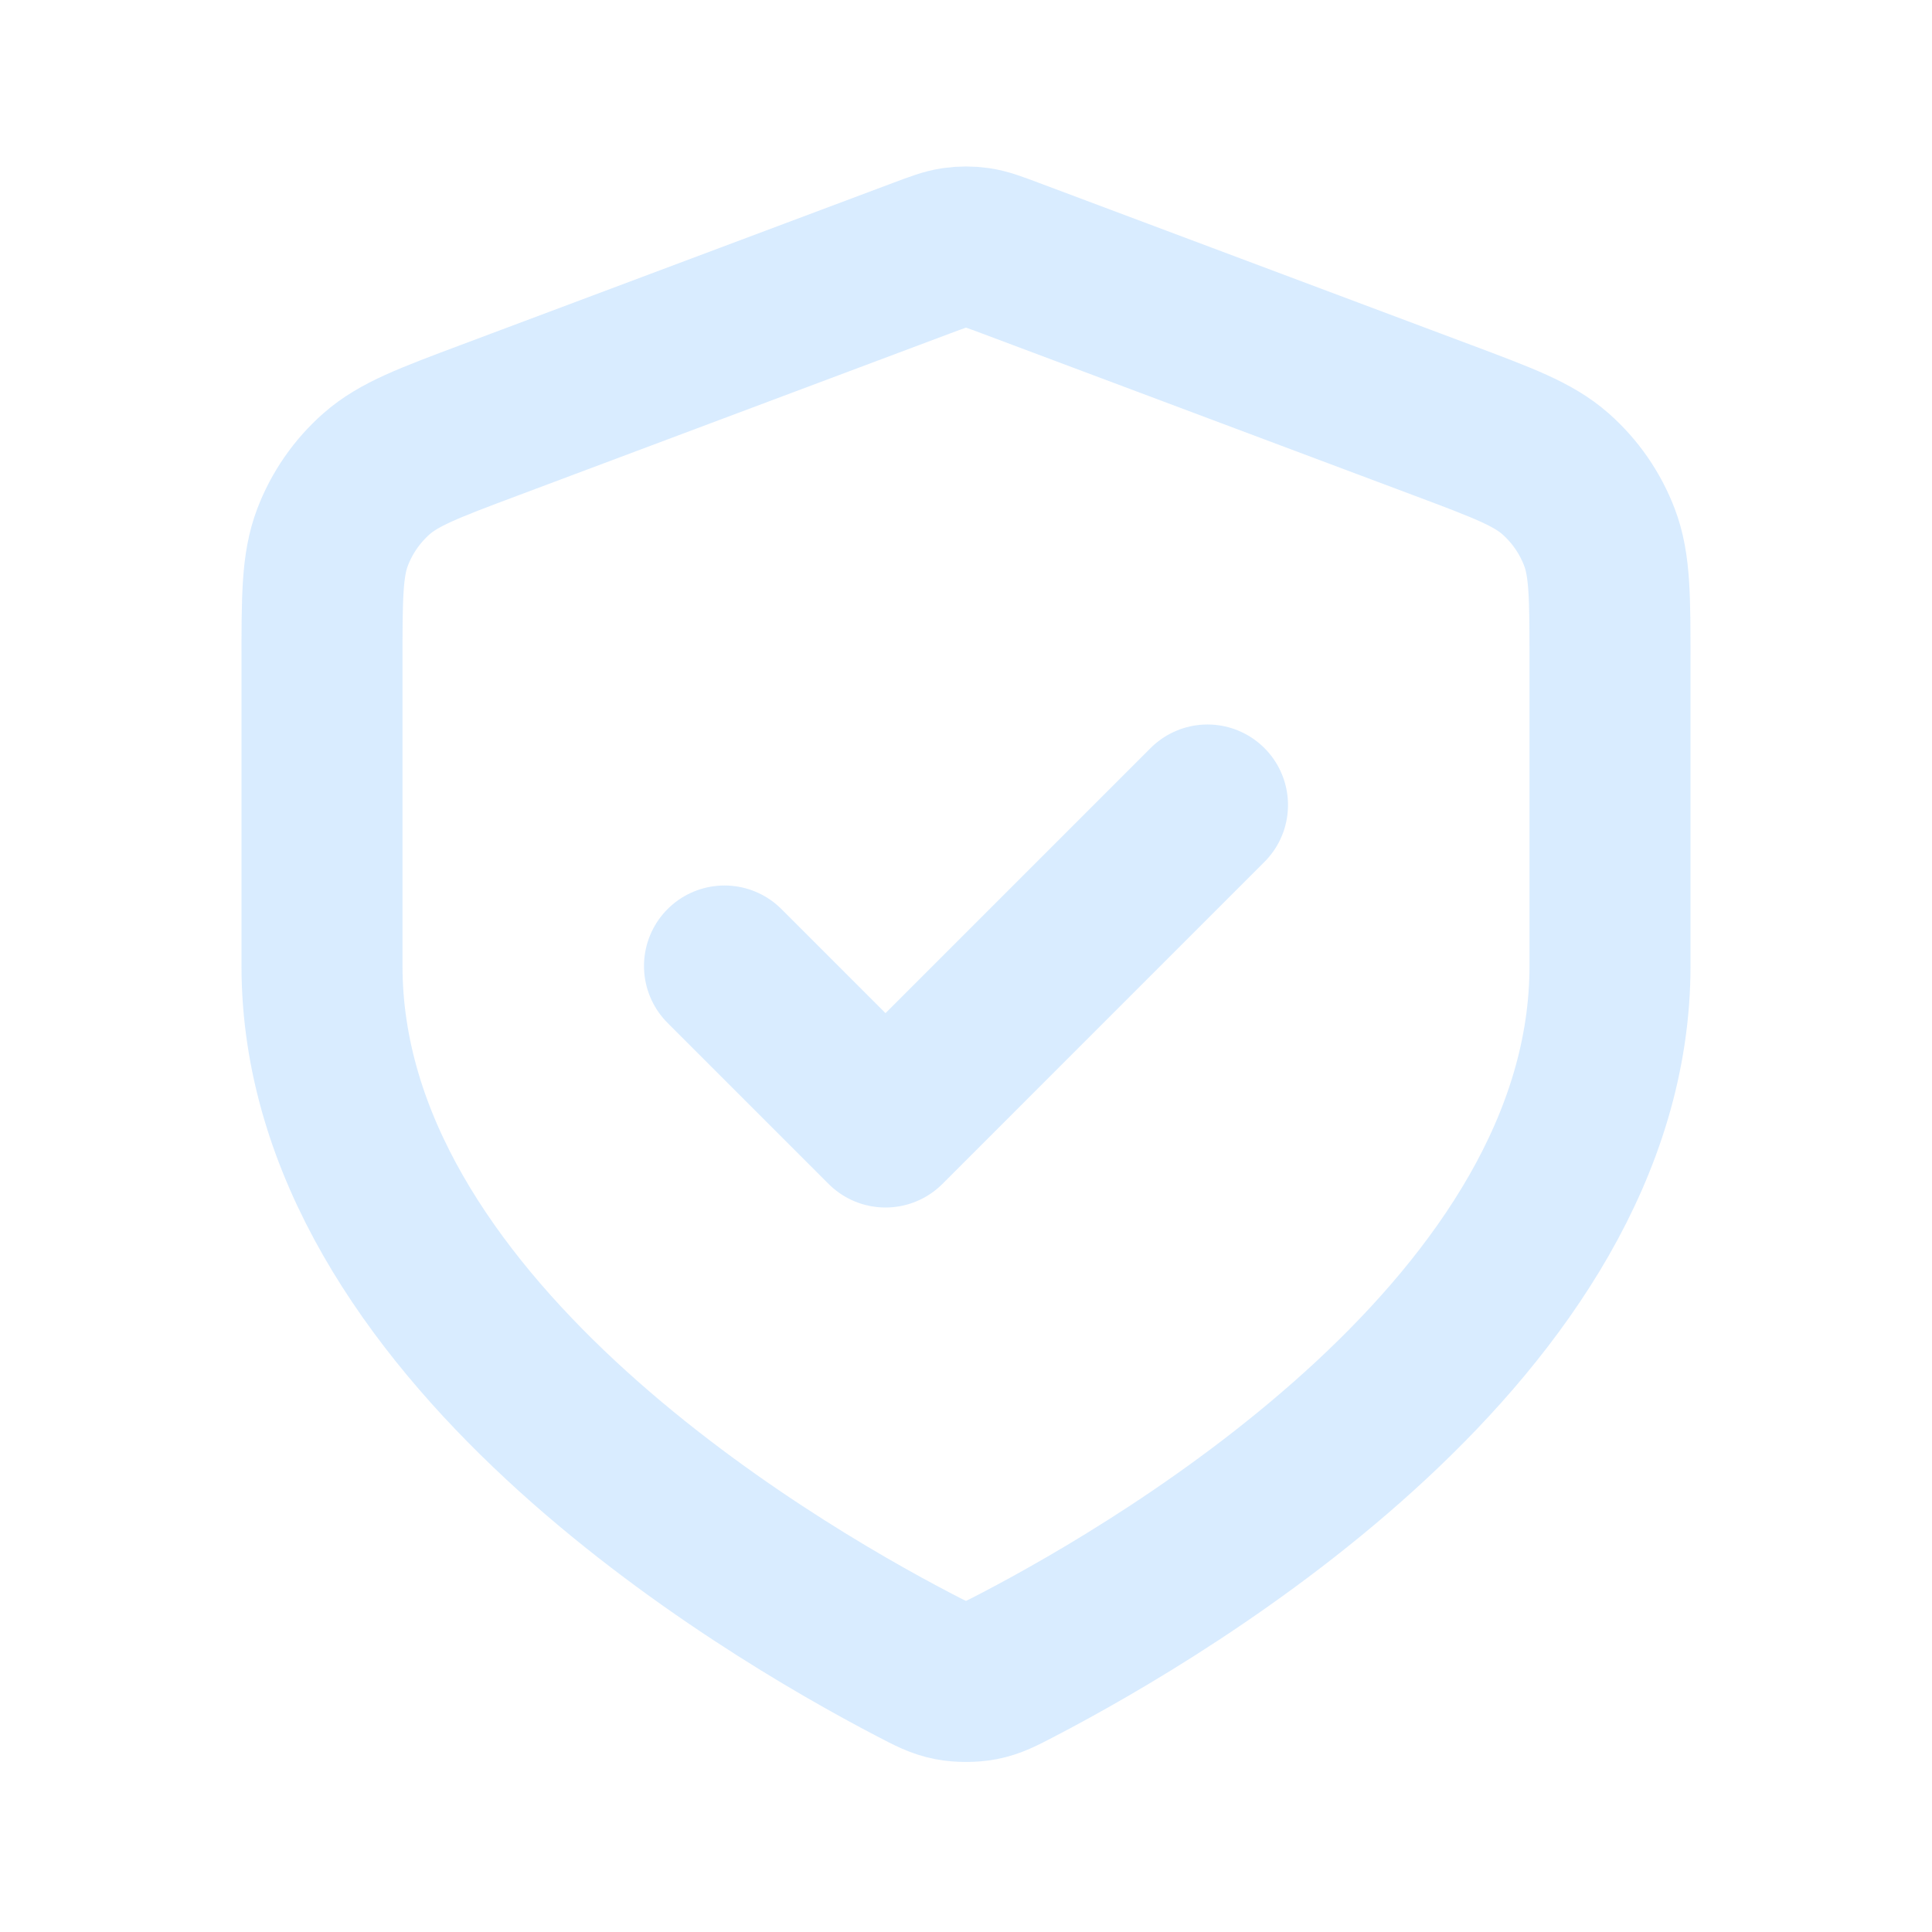
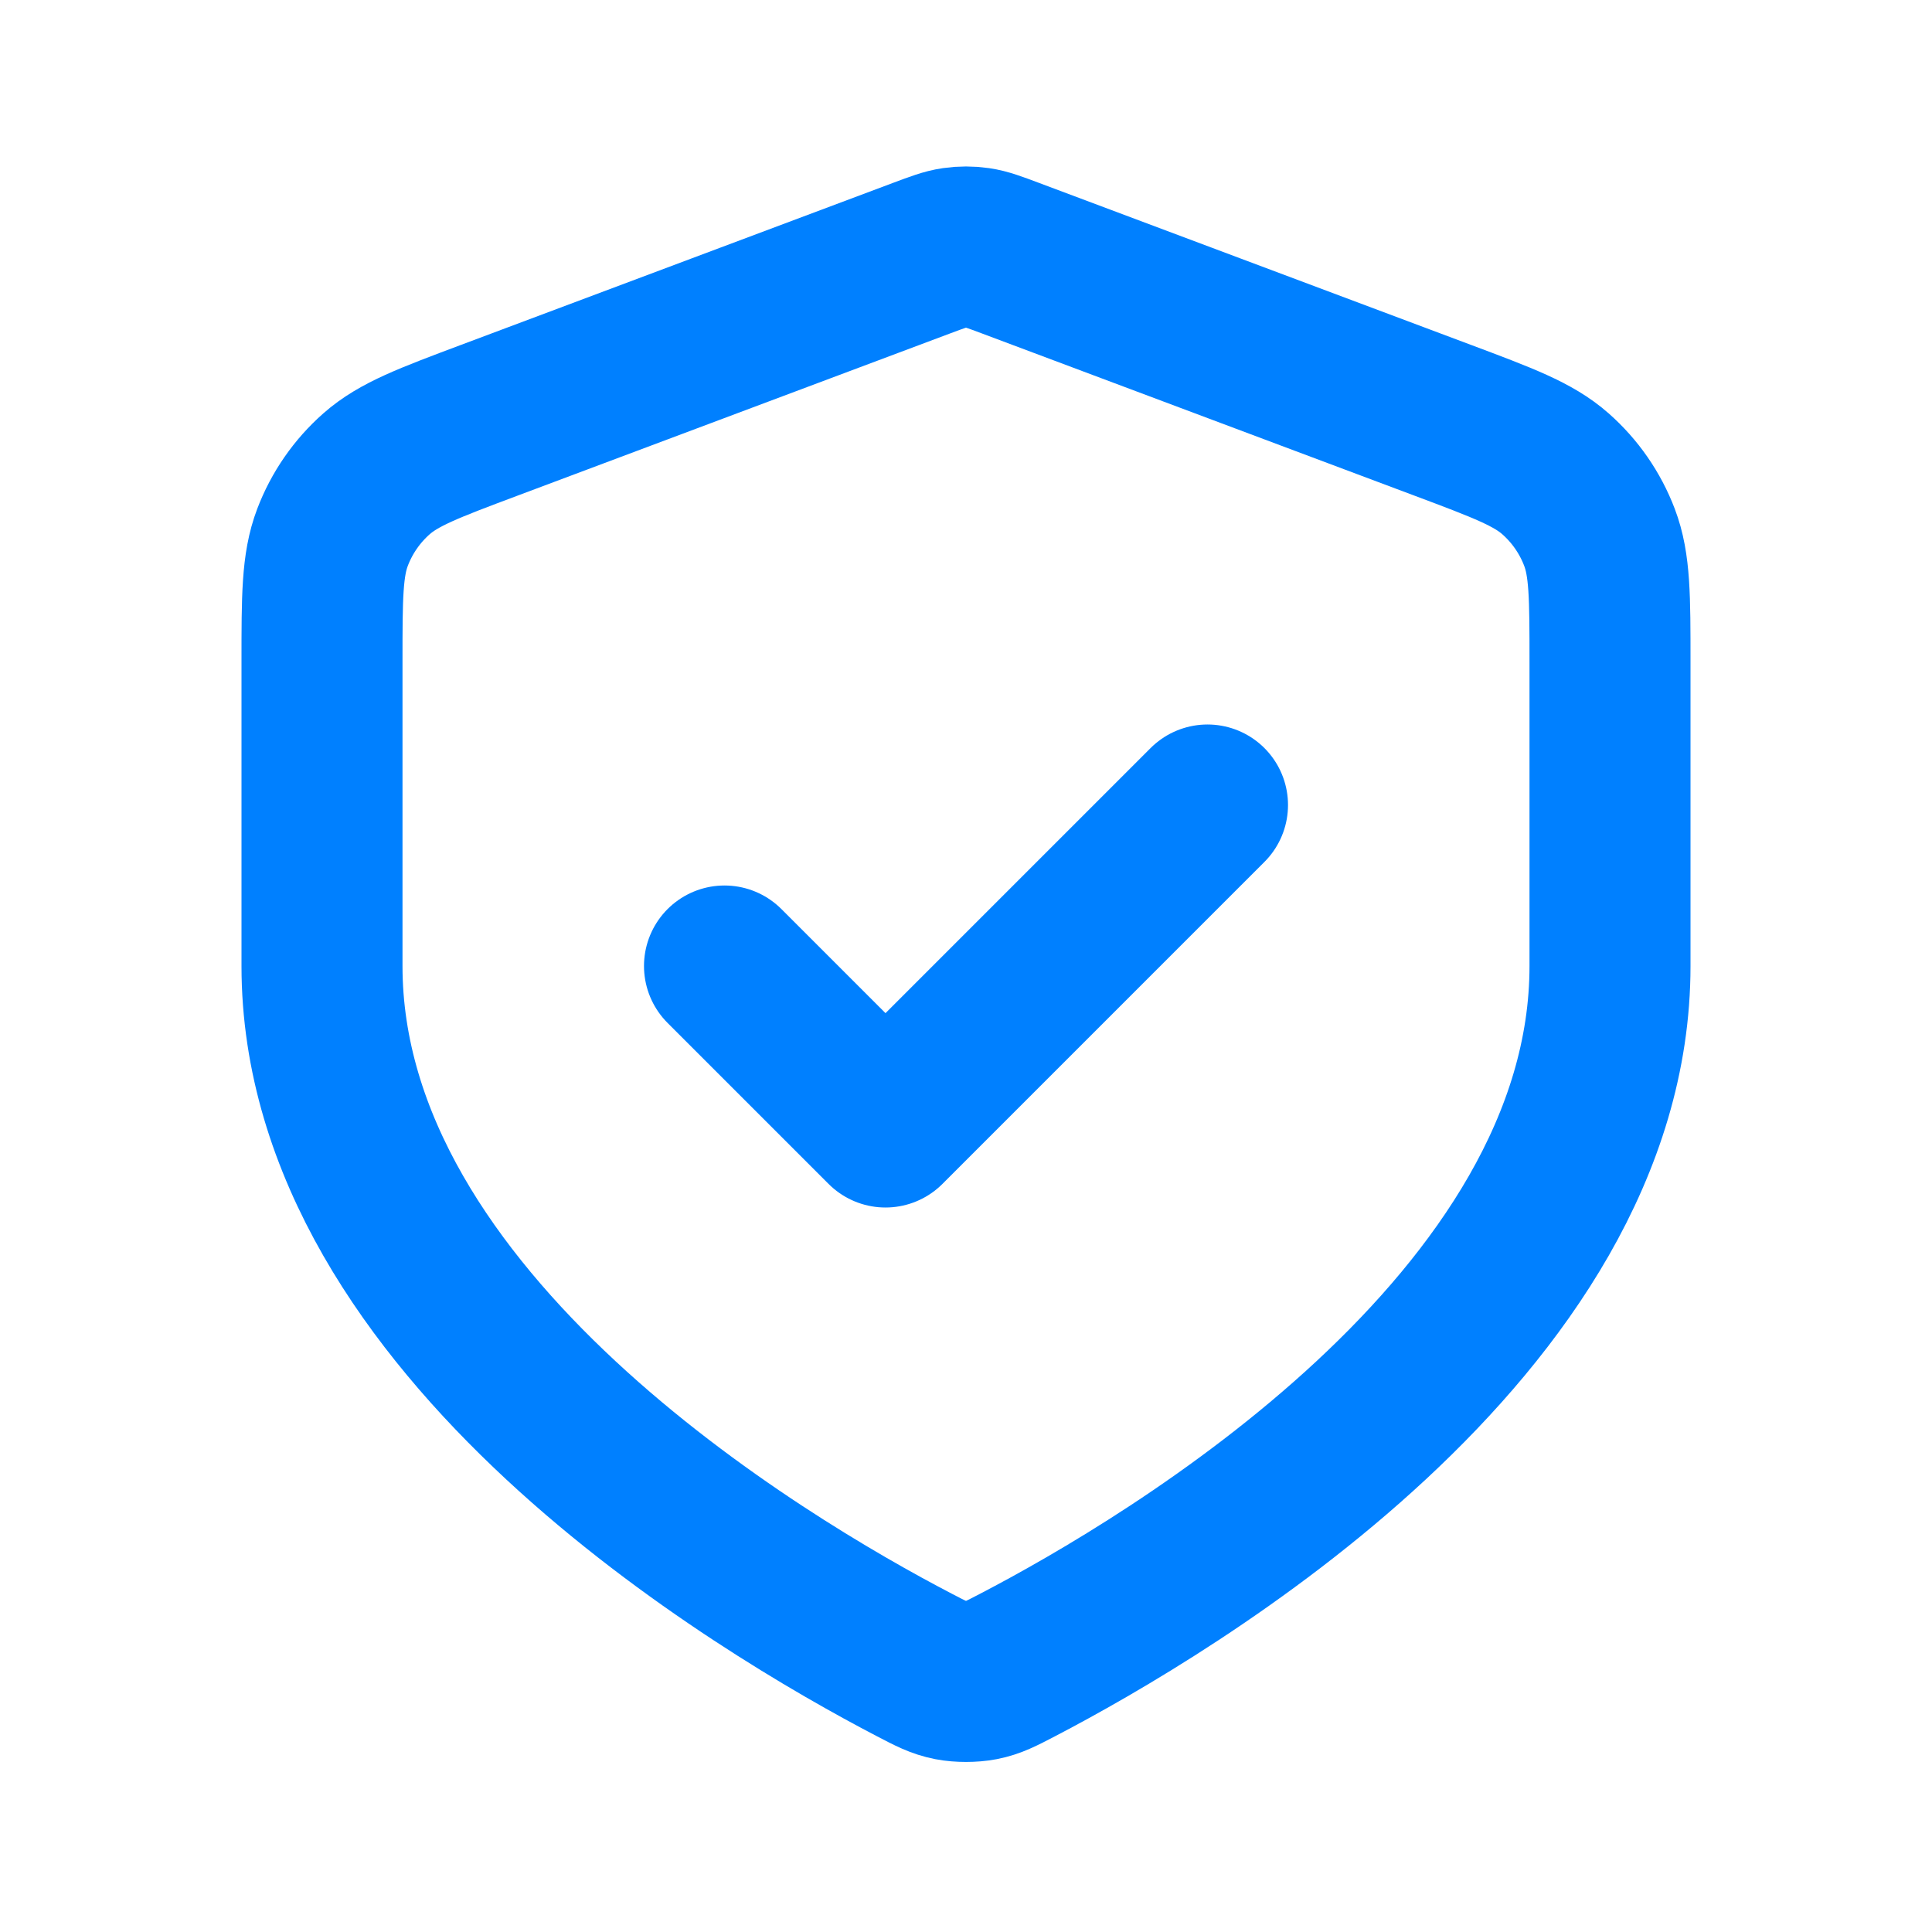
<svg xmlns="http://www.w3.org/2000/svg" width="100%" height="100%" viewBox="0 0 800 800" version="1.1" xml:space="preserve" style="fill-rule:evenodd;clip-rule:evenodd;stroke-linecap:round;stroke-linejoin:round;">
-   <path d="M300,400L366.667,466.667L500,333.333M666.667,400C666.667,548.703 484.667,656.457 421.38,689.433C414.537,693 411.113,694.783 406.367,695.707C402.667,696.427 397.333,696.427 393.633,695.707C388.887,694.783 385.463,693 378.62,689.433C315.332,656.457 133.333,548.703 133.333,400L133.333,273.92C133.333,247.269 133.333,233.944 137.692,222.49C141.542,212.371 147.799,203.342 155.922,196.184C165.117,188.081 177.593,183.402 202.547,174.045L381.273,107.022C388.203,104.424 391.667,103.124 395.233,102.609C398.393,102.152 401.607,102.152 404.767,102.609C408.333,103.124 411.797,104.424 418.727,107.022L597.453,174.045C622.407,183.402 634.883,188.081 644.077,196.184C652.2,203.342 658.457,212.371 662.307,222.49C666.667,233.944 666.667,247.269 666.667,273.92L666.667,400Z" style="fill:none;fill-rule:nonzero;stroke:rgb(0,128,255);stroke-opacity:0.15;stroke-width:66.67px;" />
+   <path d="M300,400L366.667,466.667L500,333.333M666.667,400C666.667,548.703 484.667,656.457 421.38,689.433C414.537,693 411.113,694.783 406.367,695.707C402.667,696.427 397.333,696.427 393.633,695.707C388.887,694.783 385.463,693 378.62,689.433C315.332,656.457 133.333,548.703 133.333,400L133.333,273.92C133.333,247.269 133.333,233.944 137.692,222.49C141.542,212.371 147.799,203.342 155.922,196.184C165.117,188.081 177.593,183.402 202.547,174.045L381.273,107.022C388.203,104.424 391.667,103.124 395.233,102.609C398.393,102.152 401.607,102.152 404.767,102.609C408.333,103.124 411.797,104.424 418.727,107.022L597.453,174.045C622.407,183.402 634.883,188.081 644.077,196.184C652.2,203.342 658.457,212.371 662.307,222.49C666.667,233.944 666.667,247.269 666.667,273.92L666.667,400Z" style="fill:none;fill-rule:nonzero;stroke:rgb(0,128,255);stroke-opacity:1;stroke-width:66.67px;" />
</svg>
